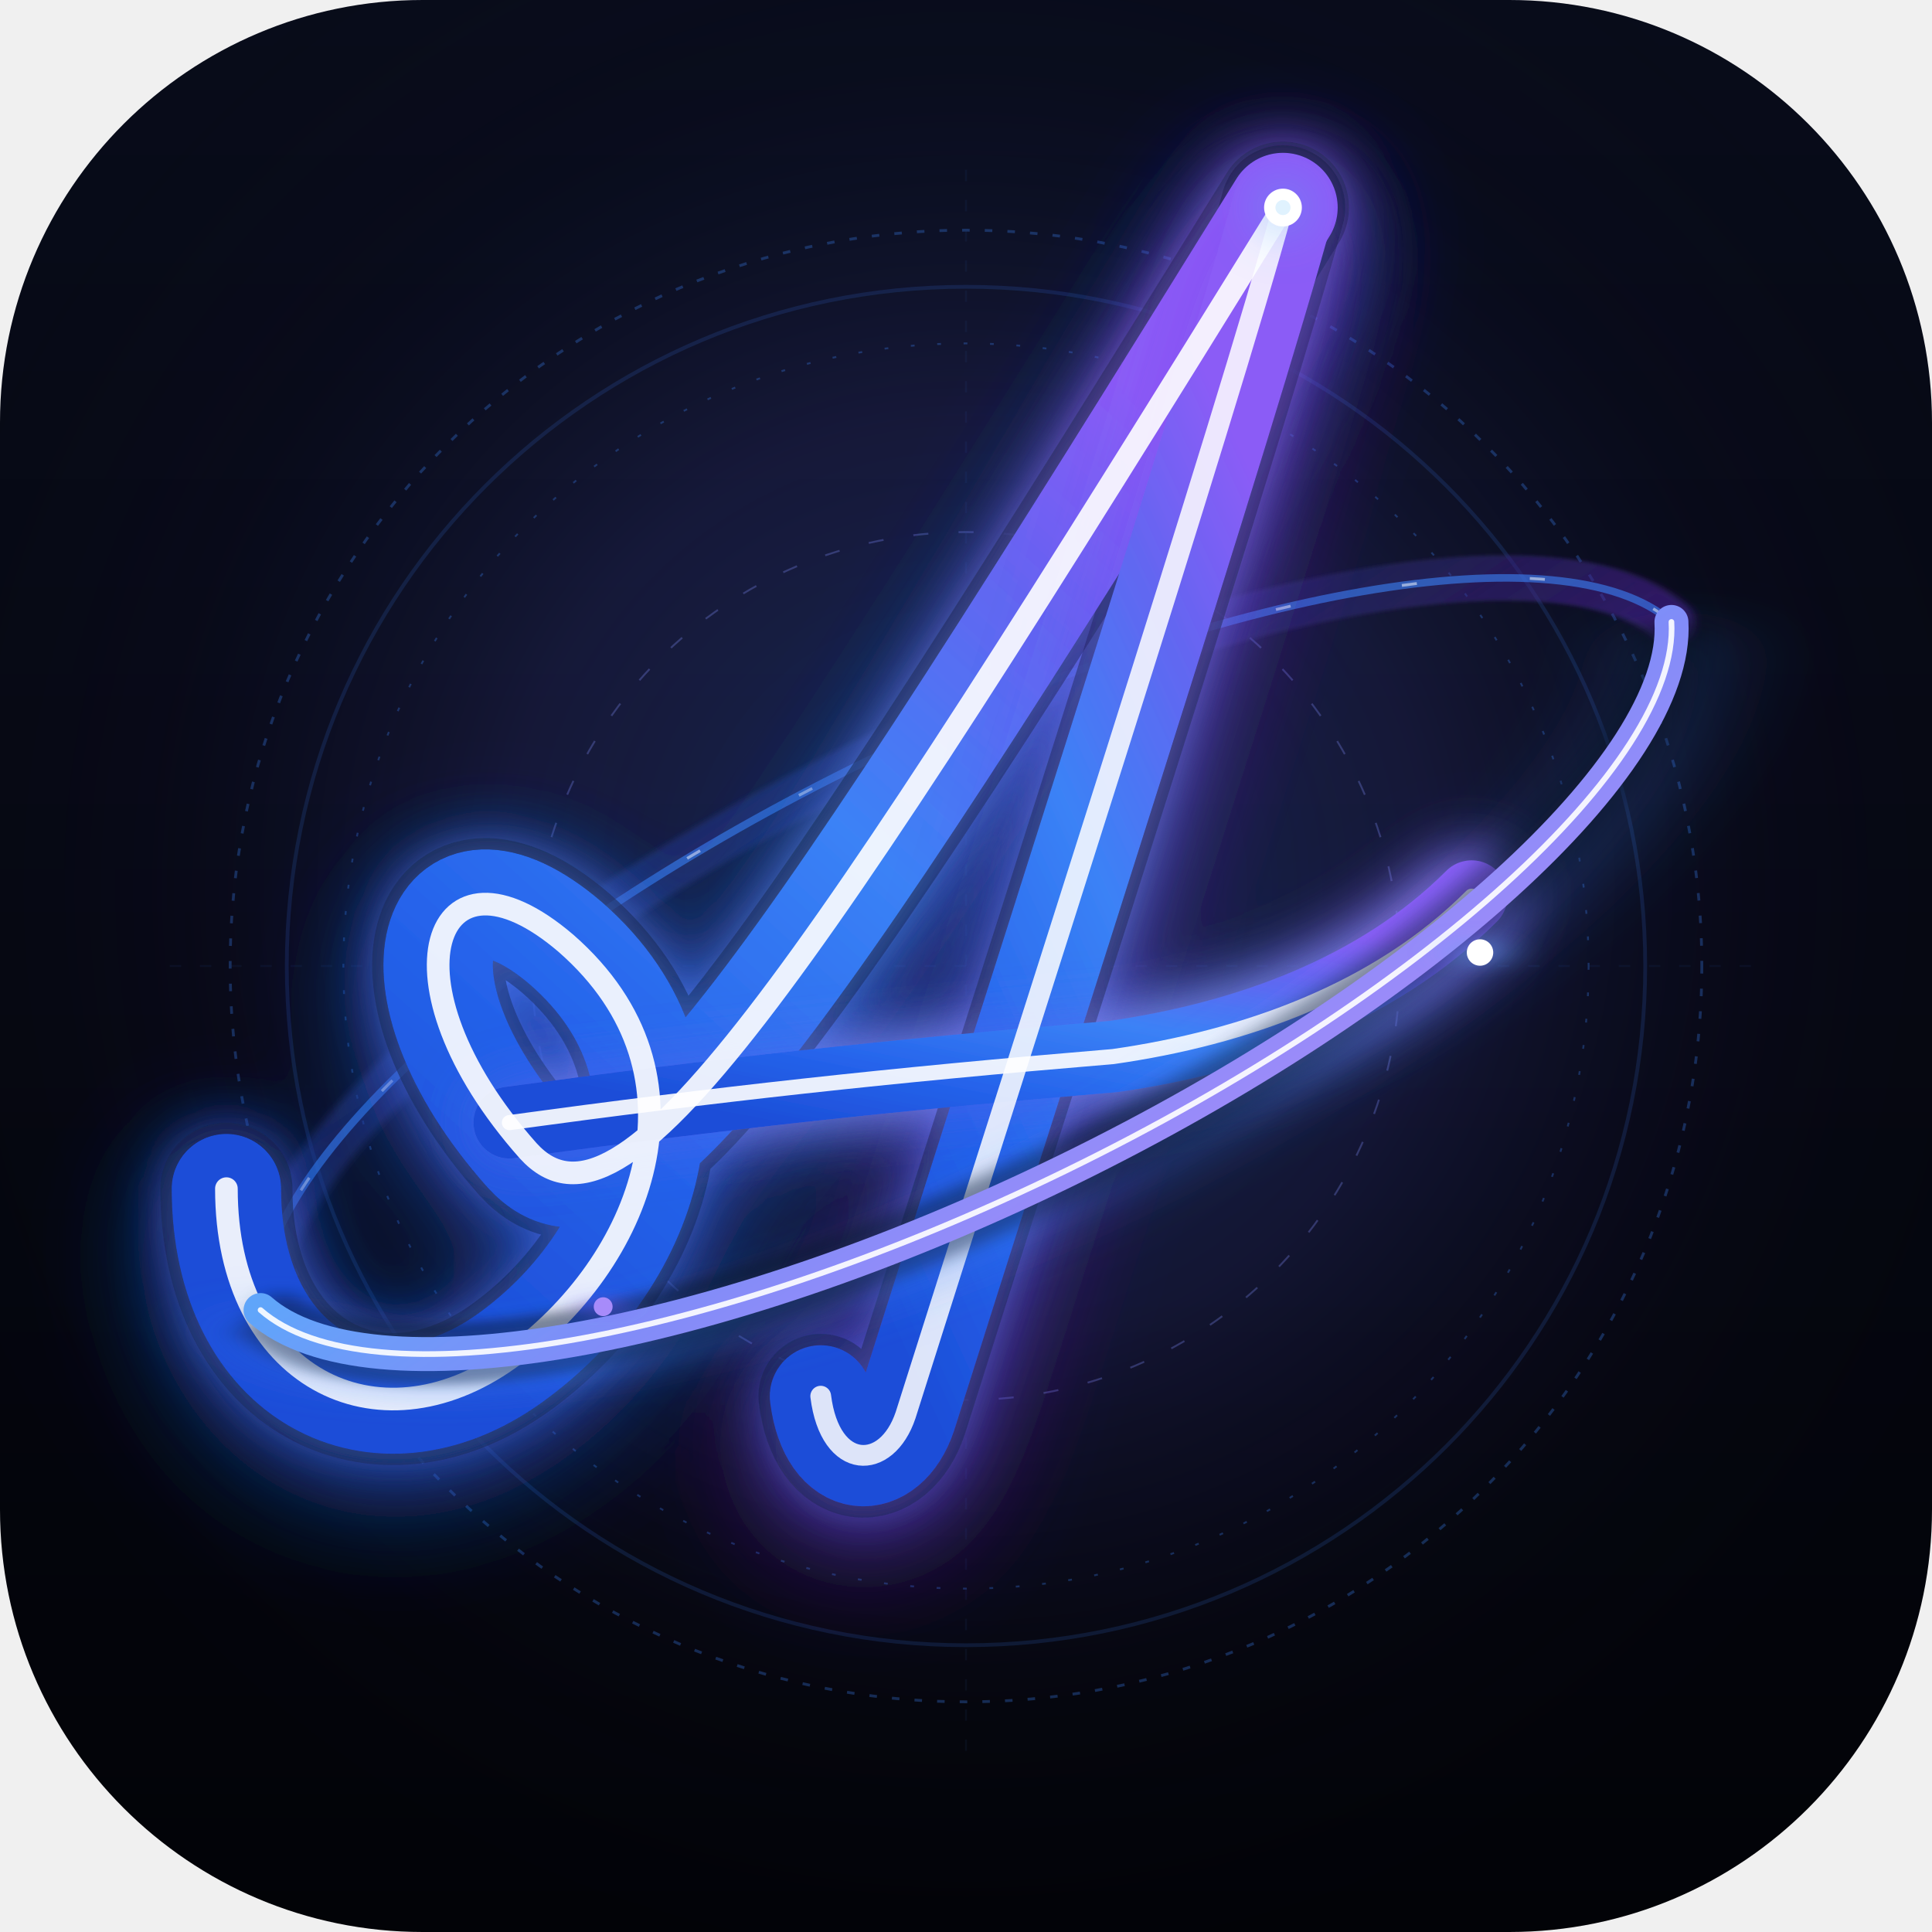
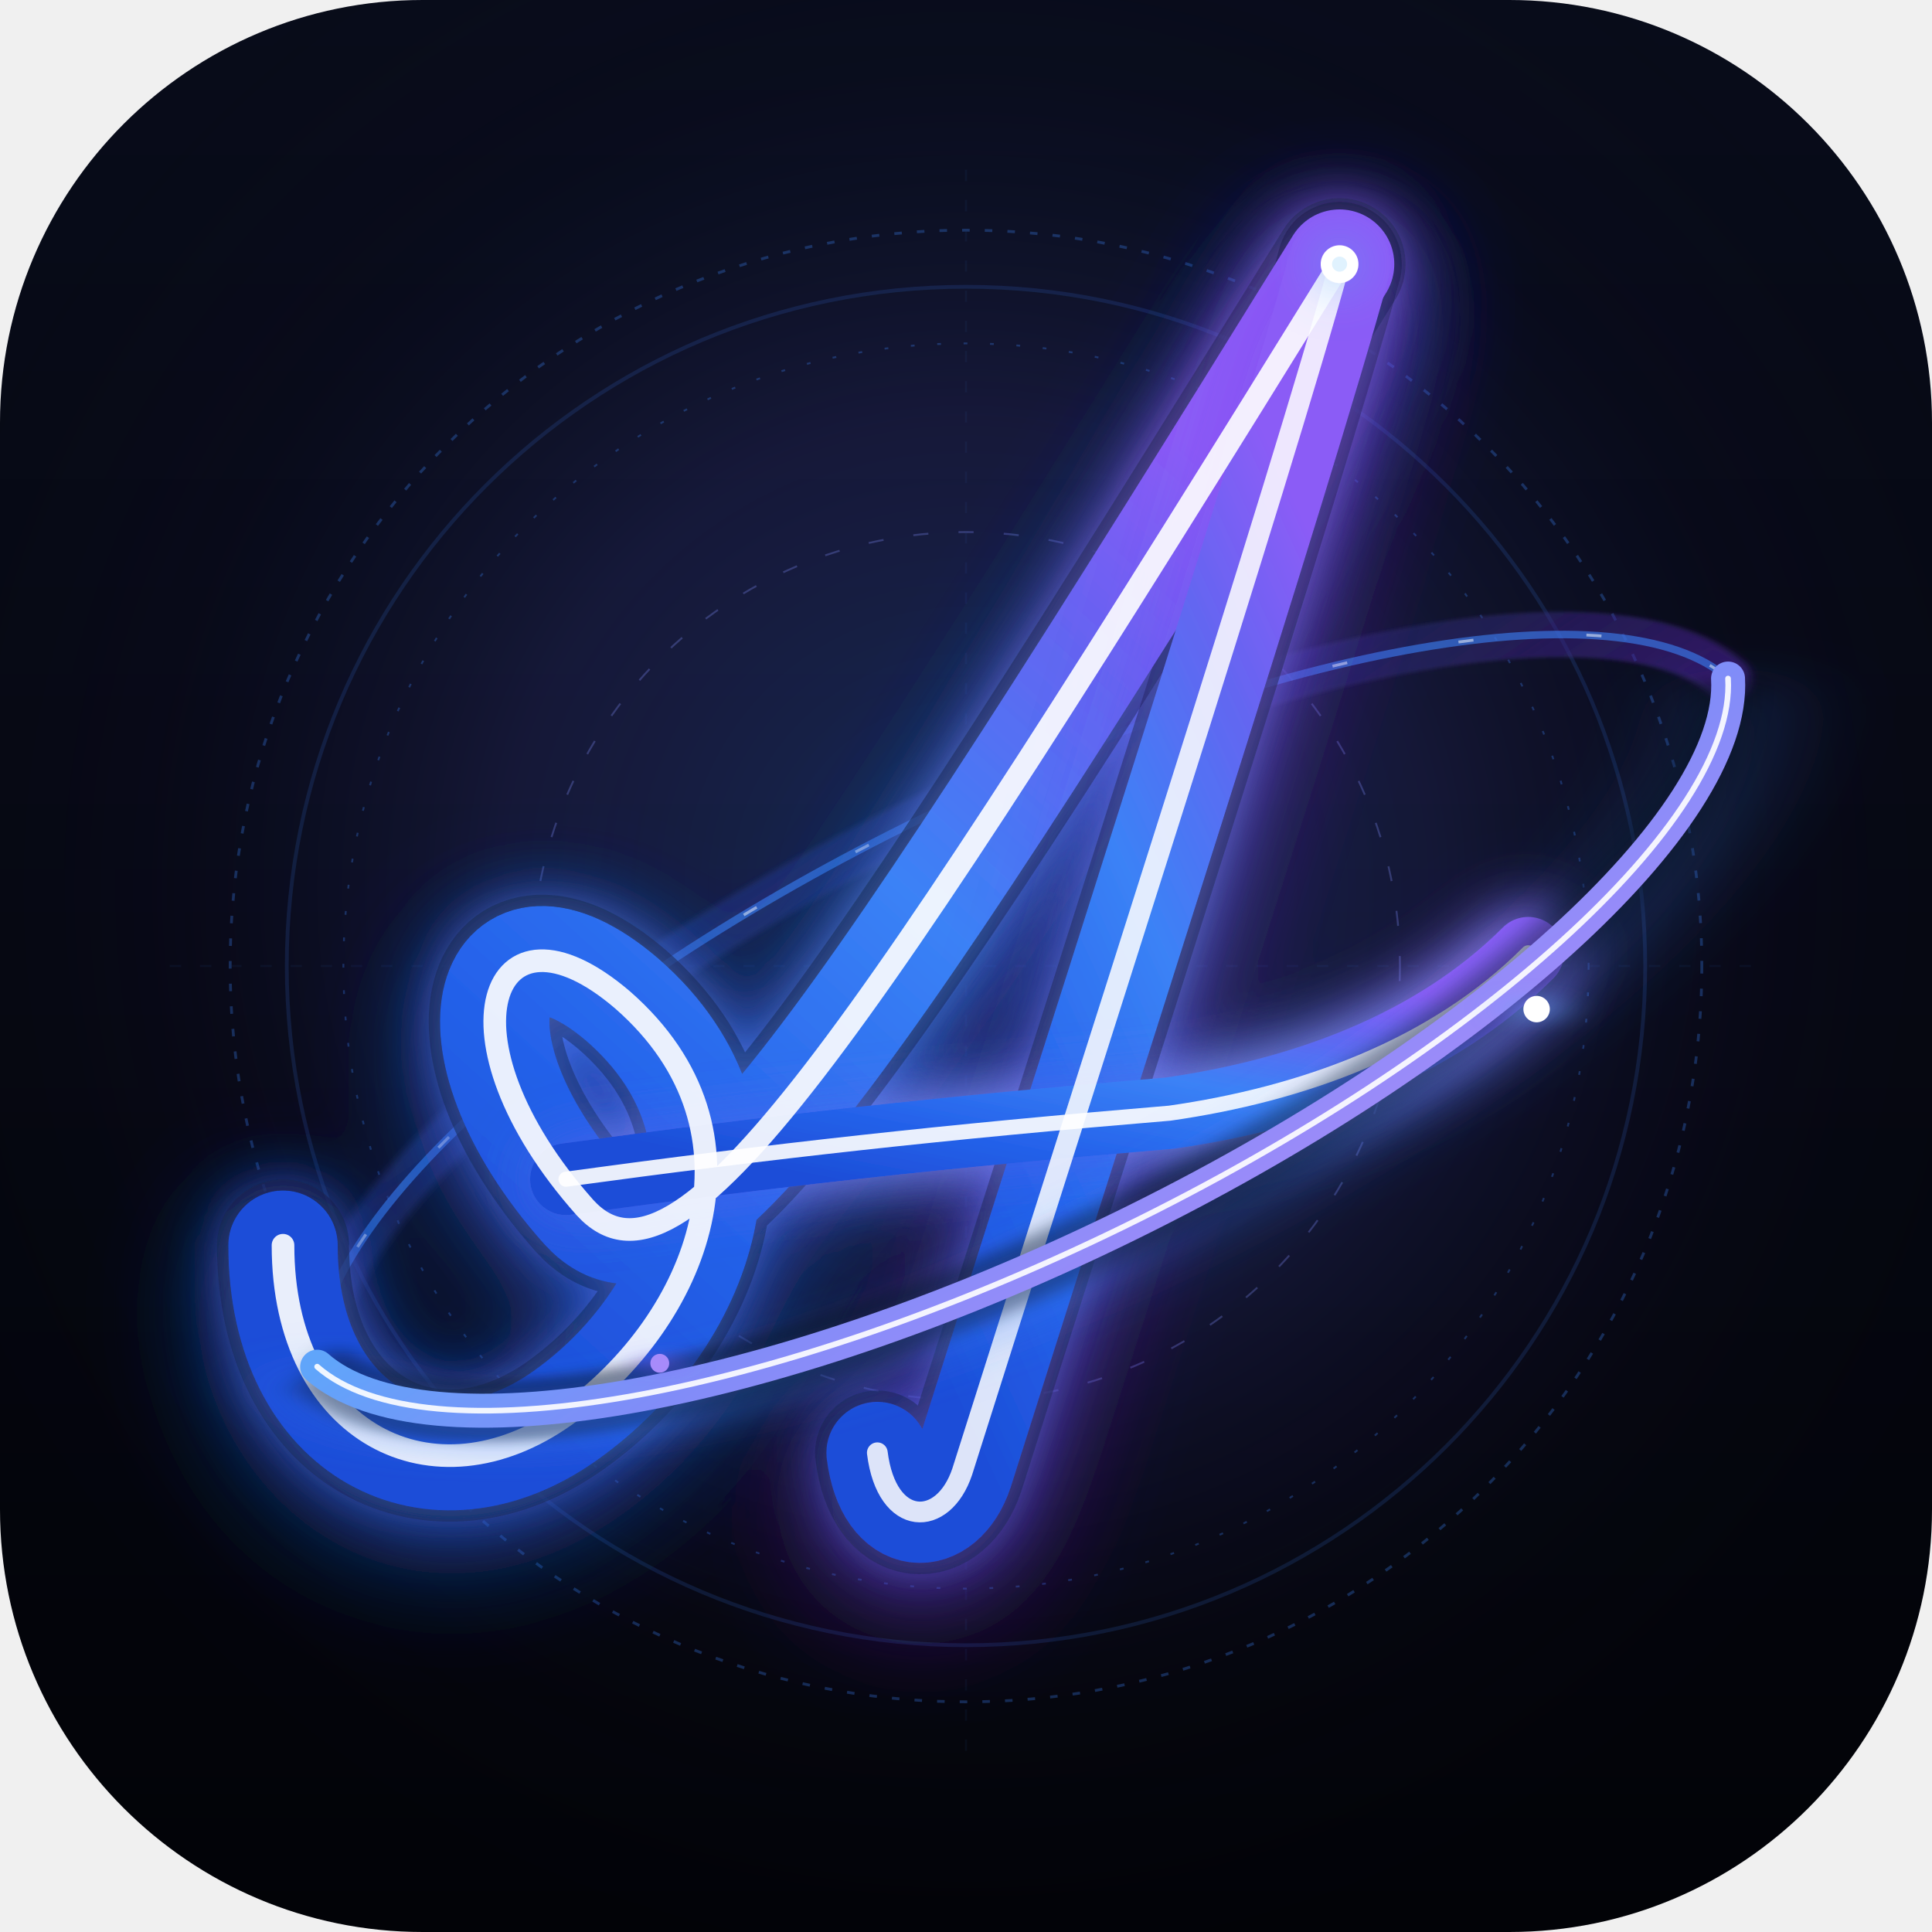
<svg xmlns="http://www.w3.org/2000/svg" viewBox="0 0 1024 1024" width="1024" height="1024">
  <defs>
    <linearGradient id="cosmic-bg" x1="0" y1="0" x2="0" y2="1">
      <stop offset="0%" stop-color="#080C1A" />
      <stop offset="50%" stop-color="#050711" />
      <stop offset="100%" stop-color="#020307" />
    </linearGradient>
    <radialGradient id="nebula-glow" cx="50%" cy="46%" r="60%">
      <stop offset="0%" stop-color="#3B82F6" stop-opacity="0.28" />
      <stop offset="40%" stop-color="#6366F1" stop-opacity="0.16" />
      <stop offset="70%" stop-color="#1E1B4B" stop-opacity="0.08" />
      <stop offset="100%" stop-color="#000000" stop-opacity="0" />
    </radialGradient>
    <linearGradient id="script-flow" x1="0.15" y1="0.9" x2="0.8" y2="0.1">
      <stop offset="0%" stop-color="#1D4ED8" />
      <stop offset="25%" stop-color="#2563EB" />
      <stop offset="55%" stop-color="#3B82F6" />
      <stop offset="80%" stop-color="#6366F1" />
      <stop offset="100%" stop-color="#8B5CF6" />
    </linearGradient>
    <linearGradient id="ring-front" x1="0" y1="0" x2="1" y2="1">
      <stop offset="0%" stop-color="#60A5FA" />
      <stop offset="50%" stop-color="#818CF8" />
      <stop offset="100%" stop-color="#A78BFA" />
    </linearGradient>
    <linearGradient id="ring-back" x1="0" y1="0" x2="1" y2="1">
      <stop offset="0%" stop-color="#1E3A8A" stop-opacity="0.6" />
      <stop offset="50%" stop-color="#312E81" stop-opacity="0.4" />
      <stop offset="100%" stop-color="#4C1D95" stop-opacity="0.6" />
    </linearGradient>
    <filter id="bloom" x="-20%" y="-20%" width="140%" height="140%">
      <feGaussianBlur stdDeviation="16" result="blur" />
      <feComposite in="SourceGraphic" in2="blur" operator="over" />
    </filter>
  </defs>
  <rect width="1024" height="1024" rx="224" fill="url(#cosmic-bg)" />
  <rect width="1024" height="1024" rx="224" fill="url(#nebula-glow)" />
  <g opacity="0.3" stroke="#3B82F6" fill="none">
    <circle cx="512" cy="512" r="390" stroke-width="1.5" stroke-dasharray="4 8" />
    <circle cx="512" cy="512" r="360" stroke-width="2" stroke-opacity="0.5" />
    <circle cx="512" cy="512" r="330" stroke-width="1" stroke-dasharray="2 12" />
    <circle cx="512" cy="512" r="230" stroke-width="1" stroke-dasharray="8 16" stroke="#818CF8" />
    <line x1="512" y1="90" x2="512" y2="934" stroke-width="1" stroke-opacity="0.2" stroke-dasharray="6 10" />
    <line x1="90" y1="512" x2="934" y2="512" stroke-width="1" stroke-opacity="0.2" stroke-dasharray="6 10" />
  </g>
-   <g transform="rotate(-26 512 512)">
-     <path d="M 96,512 A 420 140 0 0 1 928,512" fill="none" stroke="url(#ring-back)" stroke-width="24" stroke-linecap="round" filter="blur(2px)" />
-     <path d="M 96,512 A 420 140 0 0 1 928,512" fill="none" stroke="#3B82F6" stroke-width="4" stroke-opacity="0.6" />
-     <path d="M 96,512 A 420 140 0 0 1 928,512" fill="none" stroke="#FFFFFF" stroke-width="1.5" stroke-dasharray="8 60" stroke-opacity="0.5" />
+   <g id="art" transform="translate(30 30)">
+     <g transform="rotate(-26 512 512)">
+       <path d="M 96,512 A 420 140 0 0 1 928,512" fill="none" stroke="url(#ring-back)" stroke-width="24" stroke-linecap="round" filter="blur(2px)" />
+       <path d="M 96,512 A 420 140 0 0 1 928,512" fill="none" stroke="#3B82F6" stroke-width="4" stroke-opacity="0.6" />
+       <path d="M 96,512 A 420 140 0 0 1 928,512" fill="none" stroke="#FFFFFF" stroke-width="1.5" stroke-dasharray="8 60" stroke-opacity="0.5" />
+     </g>
+     <g filter="url(#bloom)">
+       <path d="M 120,630 C 120,730 200,770 270,720 C 340,670 380,570 300,500 C 230,440 200,520 280,610 C 330,665 420,530 680,110" fill="none" stroke="#0F172A" stroke-width="70" stroke-linecap="round" opacity="0.6" />
+       <path d="M 680,110 C 650,220 540,560 480,750 C 470,780 440,780 435,740" fill="none" stroke="#0F172A" stroke-width="66" stroke-linecap="round" opacity="0.6" />
+       <path d="M 120,630               C 120,730 200,770 270,720               C 340,670 380,570 300,500               C 230,440 200,520 280,610               C 330,665 420,530 680,110" fill="none" stroke="url(#script-flow)" stroke-width="58" stroke-linecap="round" stroke-linejoin="round" filter="drop-shadow(0 16px 32px rgba(37,99,235,0.4))" />
+       <path d="M 680,110               C 650,220 540,560 480,750               C 470,780 440,780 435,740" fill="none" stroke="url(#script-flow)" stroke-width="54" stroke-linecap="round" stroke-linejoin="round" filter="drop-shadow(0 16px 32px rgba(124,58,237,0.4))" />
+       <path d="M 270,595               C 380,580 470,570 590,560               C 660,550 730,525 780,475" fill="none" stroke="url(#script-flow)" stroke-width="38" stroke-linecap="round" filter="drop-shadow(0 0 16px rgba(99,102,241,0.5))" />
+       <path d="M 120,630 C 120,730 200,770 270,720 C 340,670 380,570 300,500 C 230,440 200,520 280,610 C 330,665 420,530 680,110" fill="none" stroke="#FFFFFF" stroke-width="12" stroke-linecap="round" opacity="0.9" />
+       <path d="M 680,110 C 650,220 540,560 480,750 C 470,780 440,780 435,740" fill="none" stroke="#FFFFFF" stroke-width="11" stroke-linecap="round" opacity="0.85" />
+       <path d="M 270,595 C 380,580 470,570 590,560 C 660,550 730,525 780,475" fill="none" stroke="#FFFFFF" stroke-width="8" stroke-linecap="round" opacity="0.9" />
+     </g>
+     <g transform="rotate(-26 512 512)">
+       <path d="M 96,512 A 420 140 0 0 0 928,512" fill="none" stroke="#000000" stroke-width="32" opacity="0.45" filter="blur(6px)" />
+       <path d="M 96,512 A 420 140 0 0 0 928,512" fill="none" stroke="url(#ring-front)" stroke-width="18" stroke-linecap="round" filter="drop-shadow(0 8px 24px rgba(59,130,246,0.6))" />
+       <path d="M 96,512 A 420 140 0 0 0 928,512" fill="none" stroke="#FFFFFF" stroke-width="3" stroke-linecap="round" opacity="0.9" />
+       <circle cx="760" cy="625" r="7" fill="#FFFFFF" filter="drop-shadow(0 0 10px #60A5FA)" />
+       <circle cx="260" cy="590" r="5" fill="#A78BFA" filter="drop-shadow(0 0 8px #8B5CF6)" />
+     </g>
+     <circle cx="680" cy="110" r="10" fill="#FFFFFF" filter="drop-shadow(0 0 14px #60A5FA)" />
+     <circle cx="680" cy="110" r="4" fill="#E0F2FE" />
  </g>
-   <g filter="url(#bloom)">
-     <path d="M 120,630 C 120,730 200,770 270,720 C 340,670 380,570 300,500 C 230,440 200,520 280,610 C 330,665 420,530 680,110" fill="none" stroke="#0F172A" stroke-width="70" stroke-linecap="round" opacity="0.6" />
-     <path d="M 680,110 C 650,220 540,560 480,750 C 470,780 440,780 435,740" fill="none" stroke="#0F172A" stroke-width="66" stroke-linecap="round" opacity="0.6" />
-     <path d="M 120,630               C 120,730 200,770 270,720               C 340,670 380,570 300,500               C 230,440 200,520 280,610               C 330,665 420,530 680,110" fill="none" stroke="url(#script-flow)" stroke-width="58" stroke-linecap="round" stroke-linejoin="round" filter="drop-shadow(0 16px 32px rgba(37,99,235,0.4))" />
-     <path d="M 680,110               C 650,220 540,560 480,750               C 470,780 440,780 435,740" fill="none" stroke="url(#script-flow)" stroke-width="54" stroke-linecap="round" stroke-linejoin="round" filter="drop-shadow(0 16px 32px rgba(124,58,237,0.4))" />
-     <path d="M 270,595               C 380,580 470,570 590,560               C 660,550 730,525 780,475" fill="none" stroke="url(#script-flow)" stroke-width="38" stroke-linecap="round" filter="drop-shadow(0 0 16px rgba(99,102,241,0.5))" />
-     <path d="M 120,630 C 120,730 200,770 270,720 C 340,670 380,570 300,500 C 230,440 200,520 280,610 C 330,665 420,530 680,110" fill="none" stroke="#FFFFFF" stroke-width="12" stroke-linecap="round" opacity="0.9" />
-     <path d="M 680,110 C 650,220 540,560 480,750 C 470,780 440,780 435,740" fill="none" stroke="#FFFFFF" stroke-width="11" stroke-linecap="round" opacity="0.85" />
-     <path d="M 270,595 C 380,580 470,570 590,560 C 660,550 730,525 780,475" fill="none" stroke="#FFFFFF" stroke-width="8" stroke-linecap="round" opacity="0.9" />
-   </g>
-   <g transform="rotate(-26 512 512)">
-     <path d="M 96,512 A 420 140 0 0 0 928,512" fill="none" stroke="#000000" stroke-width="32" opacity="0.45" filter="blur(6px)" />
-     <path d="M 96,512 A 420 140 0 0 0 928,512" fill="none" stroke="url(#ring-front)" stroke-width="18" stroke-linecap="round" filter="drop-shadow(0 8px 24px rgba(59,130,246,0.6))" />
-     <path d="M 96,512 A 420 140 0 0 0 928,512" fill="none" stroke="#FFFFFF" stroke-width="3" stroke-linecap="round" opacity="0.9" />
-     <circle cx="760" cy="625" r="7" fill="#FFFFFF" filter="drop-shadow(0 0 10px #60A5FA)" />
-     <circle cx="260" cy="590" r="5" fill="#A78BFA" filter="drop-shadow(0 0 8px #8B5CF6)" />
-   </g>
-   <circle cx="680" cy="110" r="10" fill="#FFFFFF" filter="drop-shadow(0 0 14px #60A5FA)" />
-   <circle cx="680" cy="110" r="4" fill="#E0F2FE" />
</svg>
